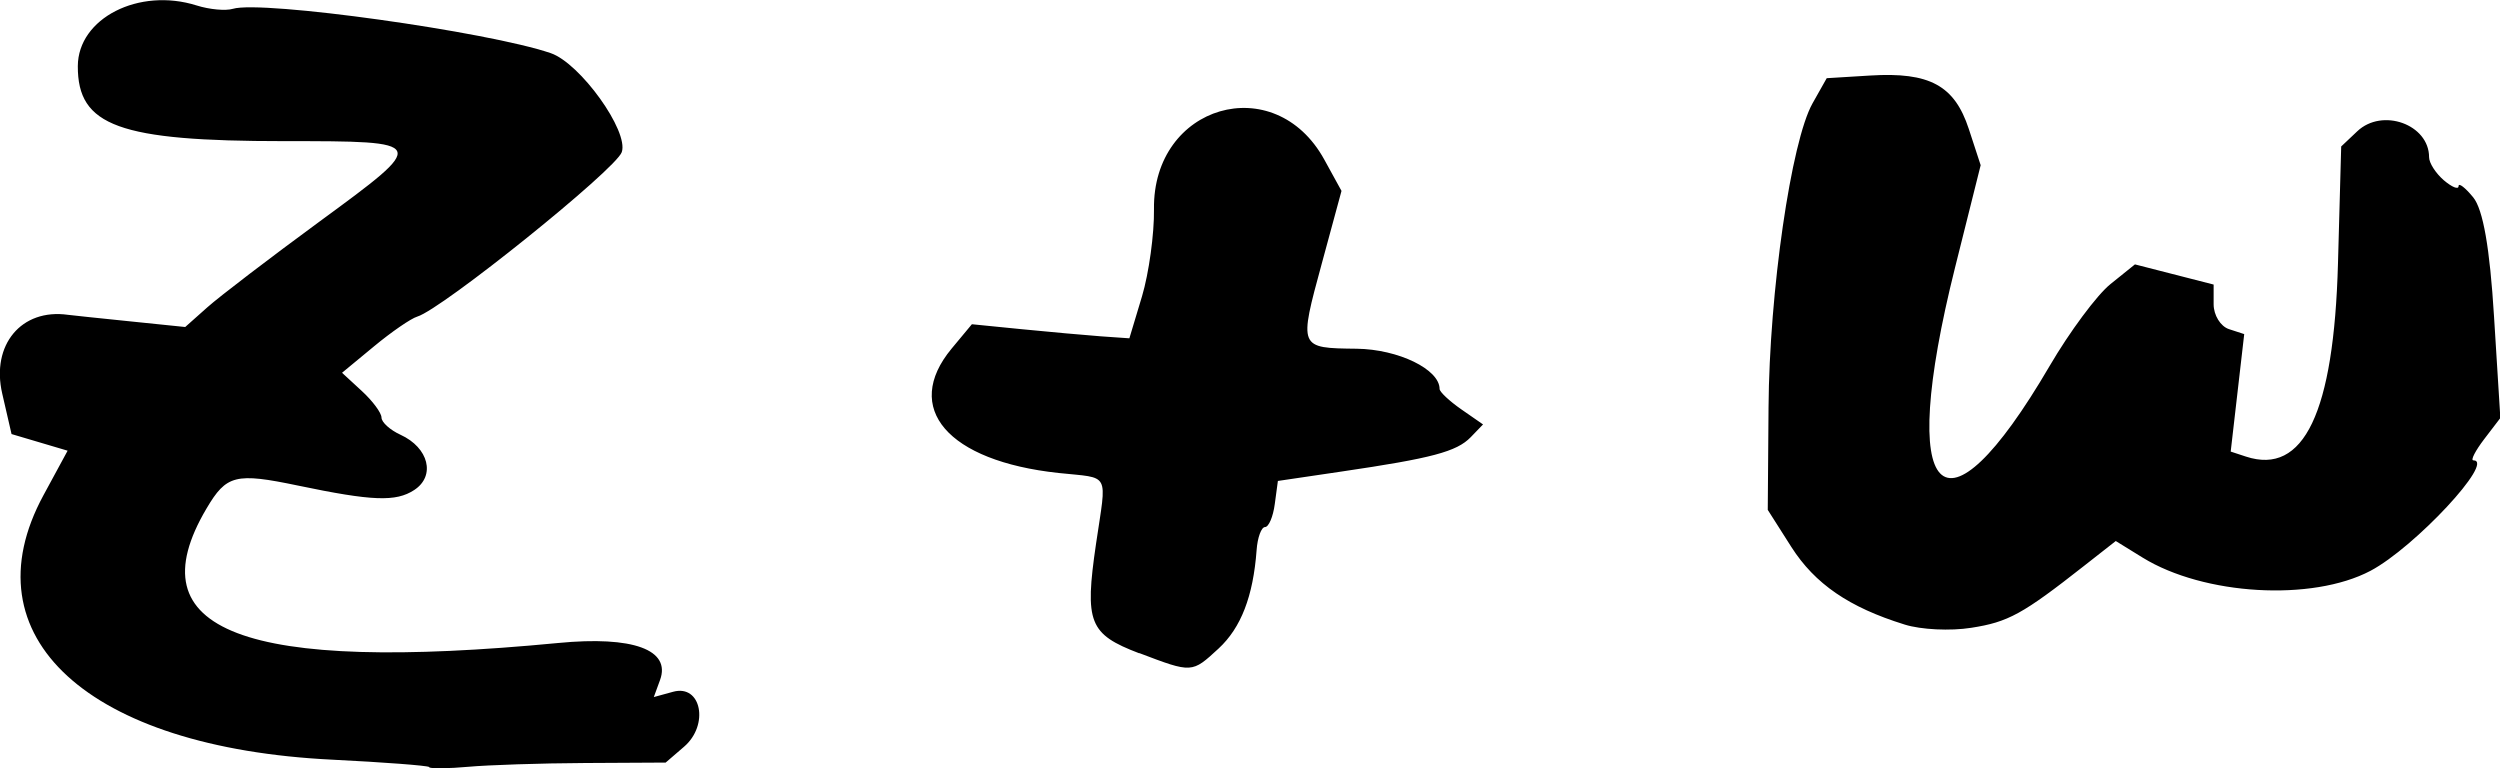
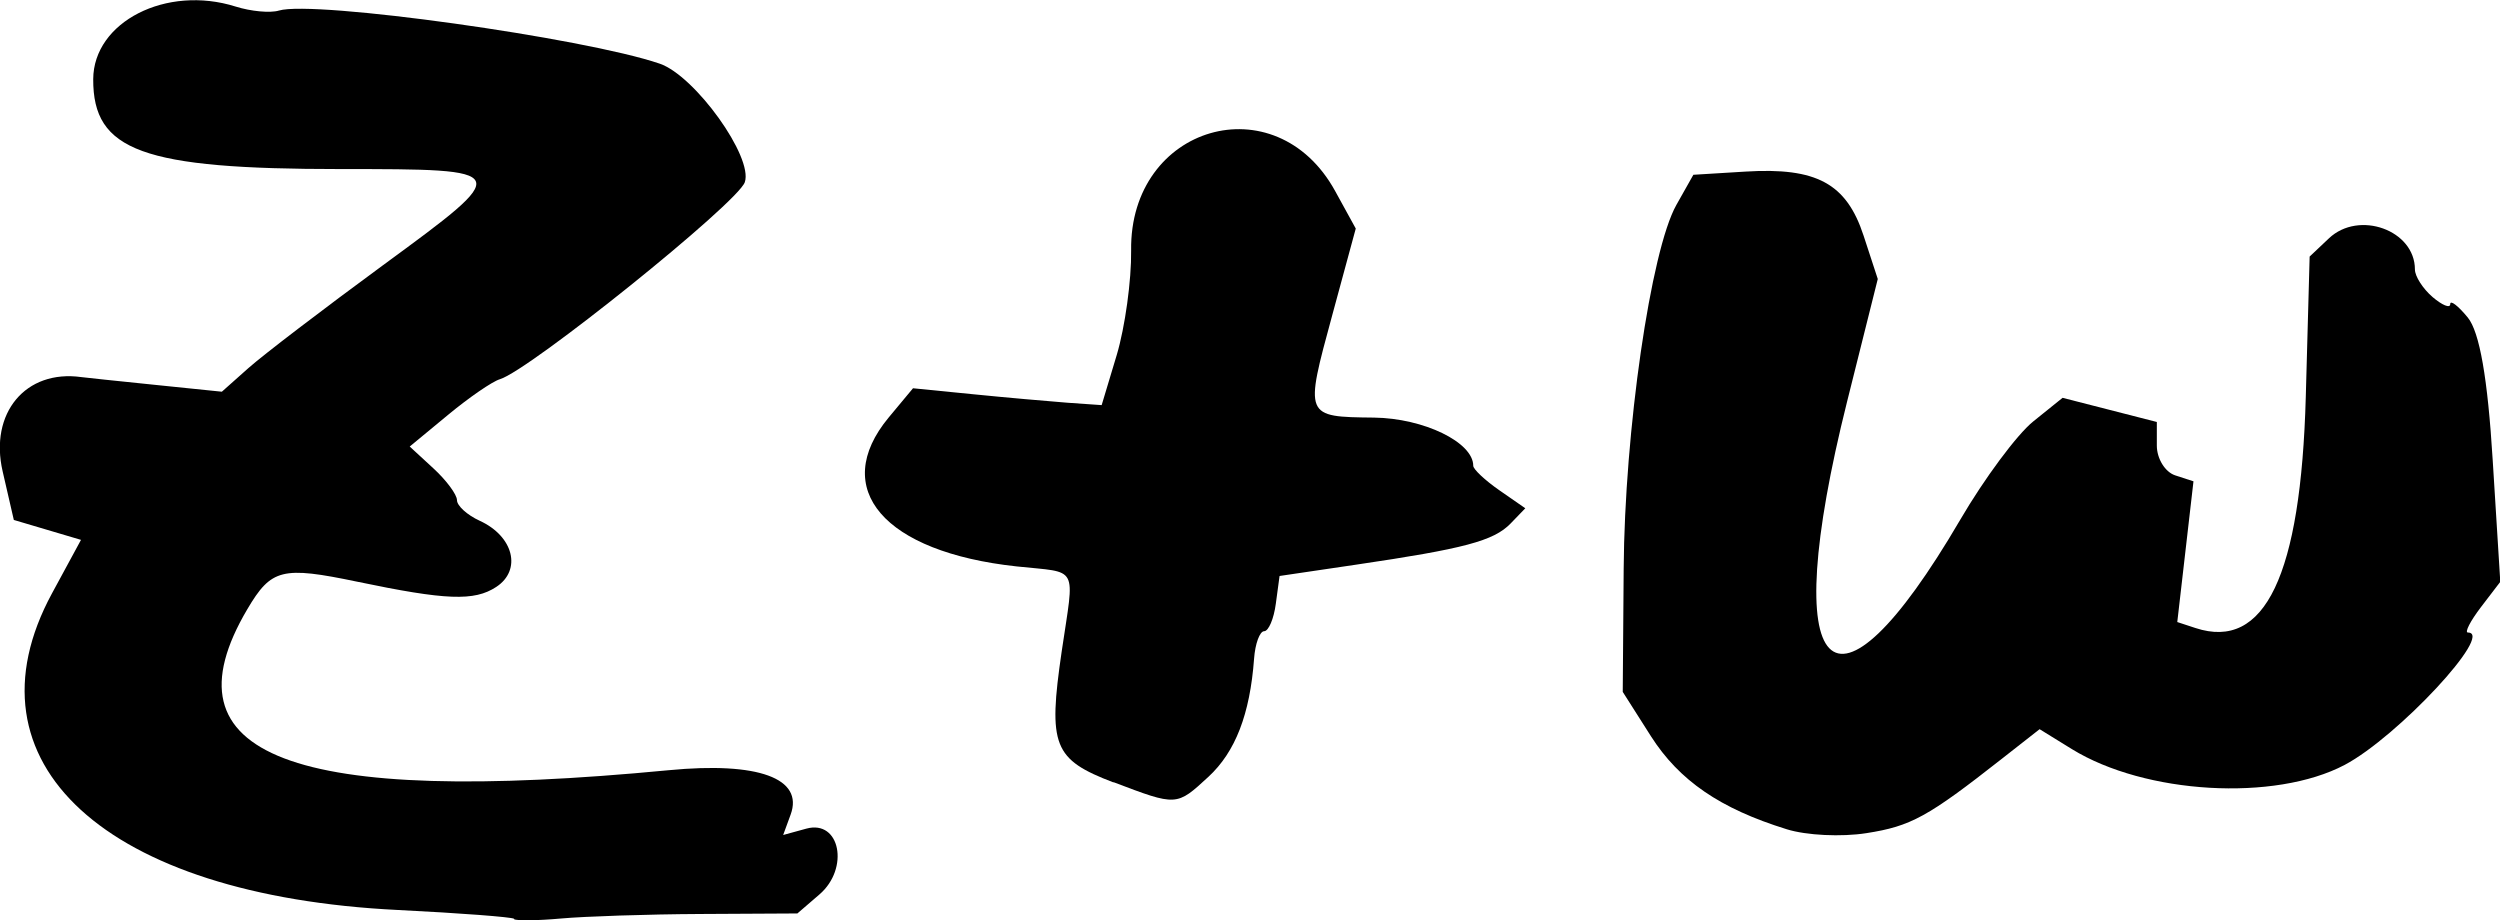
- <svg xmlns="http://www.w3.org/2000/svg" width="22.557mm" height="6.929mm" viewBox="0 0 22.557 6.929" version="1.1" id="svg1">
+ <svg xmlns="http://www.w3.org/2000/svg" width="18.831mm" height="6.929mm" viewBox="0 0 18.831 6.929" version="1.1" id="svg1">
  <defs id="defs1" />
  <g id="layer1" transform="translate(-93.04787,-145.0595)">
-     <path d="m 96.92,151.98 c -0.017,-0.013 -0.41,-0.043 -0.873,-0.066 -2.206,-0.108 -3.3,-1.109 -2.607,-2.386 l 0.218,-0.402 -0.253,-0.075 -0.253,-0.075 -0.084,-0.365 c -0.102,-0.44 0.173,-0.77 0.593,-0.711 0.024,0.003 0.272,0.03 0.551,0.058 l 0.507,0.052 0.2,-0.178 c 0.11,-0.098 0.567,-0.447 1.014,-0.775 0.985,-0.722 0.984,-0.724 -0.32,-0.724 -1.492,0 -1.865,-0.136 -1.863,-0.677 0.002,-0.432 0.551,-0.712 1.073,-0.547 0.114,0.036 0.261,0.05 0.326,0.03 0.262,-0.079 2.301,0.206 2.868,0.4 0.266,0.091 0.706,0.704 0.641,0.893 -0.053,0.156 -1.623,1.418 -1.845,1.484 -0.057,0.017 -0.233,0.138 -0.391,0.269 l -0.288,0.238 0.178,0.164 c 0.098,0.09 0.178,0.198 0.178,0.24 0,0.042 0.077,0.112 0.171,0.155 0.256,0.117 0.319,0.372 0.124,0.499 -0.165,0.108 -0.377,0.1 -1.047,-0.04 -0.565,-0.118 -0.647,-0.098 -0.827,0.207 -0.654,1.107 0.335,1.485 3.174,1.213 0.674,-0.065 1.019,0.061 0.918,0.335 l -0.056,0.153 0.175,-0.048 c 0.254,-0.069 0.326,0.3 0.098,0.496 l -0.166,0.143 -0.729,0.004 c -0.401,0.002 -0.874,0.018 -1.051,0.034 -0.177,0.016 -0.336,0.018 -0.354,0.005 z m 6.407,-1.026 c -0.453,-0.173 -0.494,-0.276 -0.39,-0.987 0.097,-0.66 0.135,-0.589 -0.339,-0.64 -1,-0.108 -1.41,-0.584 -0.964,-1.122 l 0.183,-0.22 0.452,0.045 c 0.249,0.025 0.569,0.053 0.711,0.064 l 0.258,0.018 0.114,-0.379 c 0.062,-0.208 0.111,-0.562 0.108,-0.786 -0.013,-0.942 1.089,-1.263 1.537,-0.447 l 0.155,0.282 -0.177,0.652 c -0.209,0.769 -0.211,0.766 0.315,0.772 0.375,0.005 0.747,0.186 0.747,0.363 0,0.026 0.088,0.109 0.196,0.184 l 0.196,0.136 -0.111,0.115 c -0.127,0.131 -0.35,0.19 -1.165,0.31 l -0.575,0.085 -0.028,0.208 c -0.015,0.115 -0.055,0.208 -0.088,0.208 -0.033,0 -0.068,0.094 -0.076,0.208 -0.031,0.418 -0.141,0.701 -0.343,0.888 -0.242,0.223 -0.237,0.223 -0.716,0.041 z m 6.904,-0.26 c -0.5,-0.155 -0.807,-0.366 -1.02,-0.699 l -0.213,-0.335 0.007,-0.925 c 0.007,-1.04 0.204,-2.4 0.397,-2.743 l 0.128,-0.227 0.392,-0.024 c 0.536,-0.033 0.761,0.089 0.89,0.482 l 0.107,0.327 -0.231,0.923 c -0.529,2.113 -0.115,2.544 0.853,0.889 0.18,-0.308 0.427,-0.641 0.549,-0.739 l 0.221,-0.178 0.355,0.091 0.355,0.091 v 0.178 c 0,0.098 0.062,0.199 0.138,0.224 l 0.138,0.045 -0.061,0.53 -0.061,0.53 0.137,0.045 c 0.523,0.172 0.794,-0.396 0.831,-1.742 l 0.029,-1.056 0.145,-0.137 c 0.226,-0.214 0.648,-0.062 0.648,0.234 0,0.052 0.06,0.145 0.133,0.208 0.073,0.062 0.133,0.087 0.133,0.053 0,-0.033 0.059,0.012 0.132,0.101 0.089,0.109 0.15,0.455 0.188,1.076 l 0.057,0.915 -0.146,0.191 c -0.08,0.105 -0.124,0.191 -0.098,0.191 0.203,0 -0.529,0.786 -0.928,0.997 -0.527,0.278 -1.503,0.221 -2.055,-0.119 l -0.243,-0.15 -0.287,0.225 c -0.555,0.436 -0.683,0.506 -1.017,0.558 -0.189,0.03 -0.453,0.017 -0.6,-0.029 z" style="fill:#000000" id="path1" />
+     <g id="g1">
+       <path style="fill:#000000" d="m 106.504,151.305 c -0.5,-0.155 -0.807,-0.366 -1.02,-0.699 l -0.213,-0.335 0.007,-0.925 c 0.007,-1.04 0.204,-2.4 0.397,-2.743 l 0.128,-0.227 0.392,-0.024 c 0.536,-0.033 0.761,0.089 0.89,0.482 l 0.107,0.327 -0.231,0.923 c -0.529,2.113 -0.115,2.544 0.853,0.889 0.18,-0.308 0.427,-0.641 0.549,-0.739 l 0.221,-0.178 0.355,0.091 0.355,0.091 v 0.178 c 0,0.098 0.062,0.199 0.138,0.224 l 0.138,0.045 -0.061,0.53 -0.061,0.53 0.137,0.045 c 0.523,0.172 0.794,-0.396 0.831,-1.742 l 0.029,-1.056 0.145,-0.137 c 0.226,-0.214 0.648,-0.062 0.648,0.234 0,0.052 0.06,0.145 0.133,0.208 0.073,0.062 0.133,0.087 0.133,0.053 0,-0.033 0.059,0.012 0.132,0.101 0.089,0.109 0.15,0.455 0.188,1.076 l 0.057,0.915 -0.146,0.191 c -0.08,0.105 -0.124,0.191 -0.098,0.191 0.203,0 -0.529,0.786 -0.928,0.997 -0.527,0.278 -1.503,0.221 -2.055,-0.119 l -0.243,-0.15 -0.287,0.225 c -0.555,0.436 -0.683,0.506 -1.017,0.558 -0.189,0.03 -0.453,0.017 -0.6,-0.029 z" id="path3" />
+       <path style="fill:#000000;stroke-width:0.3;stroke-dasharray:none" d="m 101.435,150.953 c -0.453,-0.173 -0.494,-0.276 -0.39,-0.987 0.097,-0.66 0.135,-0.589 -0.339,-0.64 -1,-0.108 -1.41,-0.584 -0.964,-1.122 l 0.183,-0.22 0.452,0.045 c 0.249,0.025 0.569,0.053 0.711,0.064 l 0.258,0.018 0.114,-0.379 c 0.062,-0.208 0.111,-0.562 0.108,-0.786 -0.013,-0.942 1.089,-1.263 1.537,-0.447 l 0.155,0.282 -0.177,0.652 c -0.209,0.769 -0.211,0.766 0.315,0.772 0.375,0.005 0.747,0.186 0.747,0.363 0,0.026 0.088,0.109 0.196,0.184 l 0.196,0.136 -0.111,0.115 c -0.127,0.131 -0.35,0.19 -1.165,0.31 l -0.575,0.085 -0.028,0.208 c -0.015,0.115 -0.055,0.208 -0.088,0.208 -0.033,0 -0.068,0.094 -0.076,0.208 -0.031,0.418 -0.141,0.701 -0.343,0.888 -0.242,0.223 -0.237,0.223 -0.716,0.041 z" id="path2" />
+       <path style="fill:#000000" d="m 96.92,151.98 c -0.017,-0.013 -0.41,-0.043 -0.873,-0.066 -2.206,-0.108 -3.3,-1.109 -2.607,-2.386 l 0.218,-0.402 -0.253,-0.075 -0.253,-0.075 -0.084,-0.365 c -0.102,-0.44 0.173,-0.77 0.593,-0.711 0.024,0.003 0.272,0.03 0.551,0.058 l 0.507,0.052 0.2,-0.178 c 0.11,-0.098 0.567,-0.447 1.014,-0.775 0.985,-0.722 0.984,-0.724 -0.32,-0.724 -1.492,0 -1.865,-0.136 -1.863,-0.677 0.002,-0.432 0.551,-0.712 1.073,-0.547 0.114,0.036 0.261,0.05 0.326,0.03 0.262,-0.079 2.301,0.206 2.868,0.4 0.266,0.091 0.706,0.704 0.641,0.893 -0.053,0.156 -1.623,1.418 -1.845,1.484 -0.057,0.017 -0.233,0.138 -0.391,0.269 l -0.288,0.238 0.178,0.164 c 0.098,0.09 0.178,0.198 0.178,0.24 0,0.042 0.077,0.112 0.171,0.155 0.256,0.117 0.319,0.372 0.124,0.499 -0.165,0.108 -0.377,0.1 -1.047,-0.04 -0.565,-0.118 -0.647,-0.098 -0.827,0.207 -0.654,1.107 0.335,1.485 3.174,1.213 0.674,-0.065 1.019,0.061 0.918,0.335 l -0.056,0.153 0.175,-0.048 c 0.254,-0.069 0.326,0.3 0.098,0.496 l -0.166,0.143 -0.729,0.004 c -0.401,0.002 -0.874,0.018 -1.051,0.034 -0.177,0.016 -0.336,0.018 -0.354,0.005 z" id="path1" />
+     </g>
  </g>
</svg>
